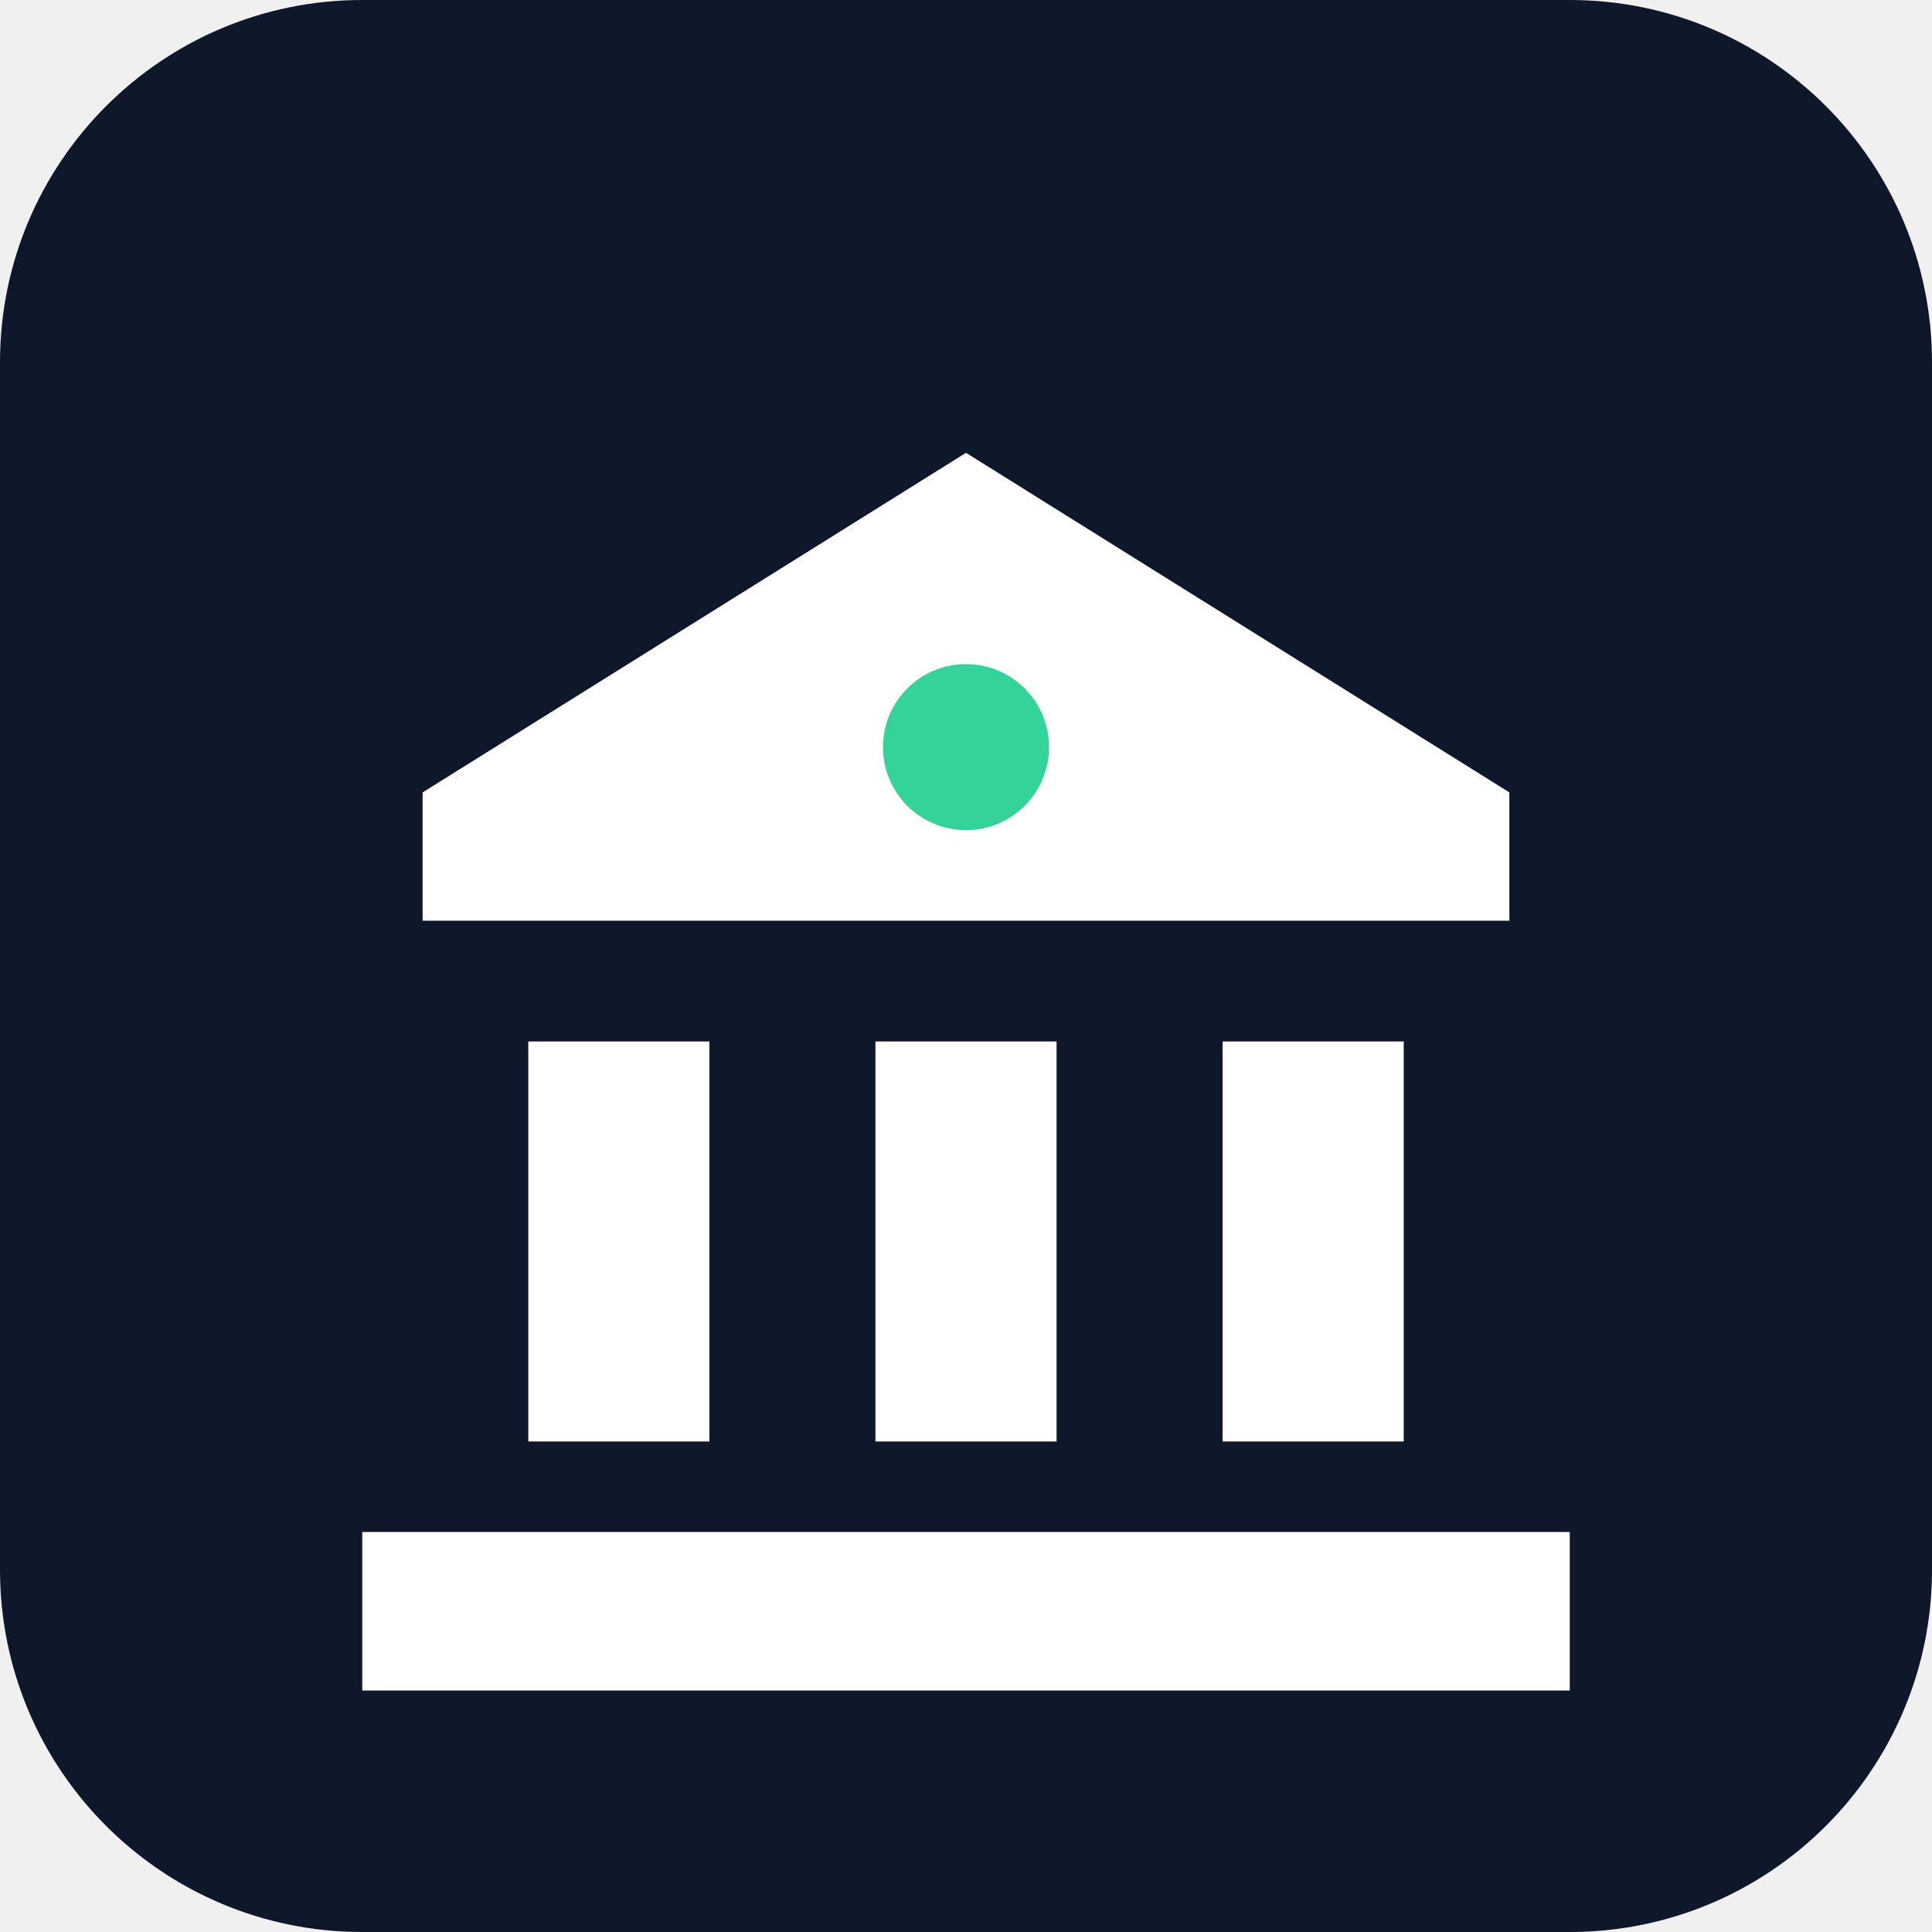
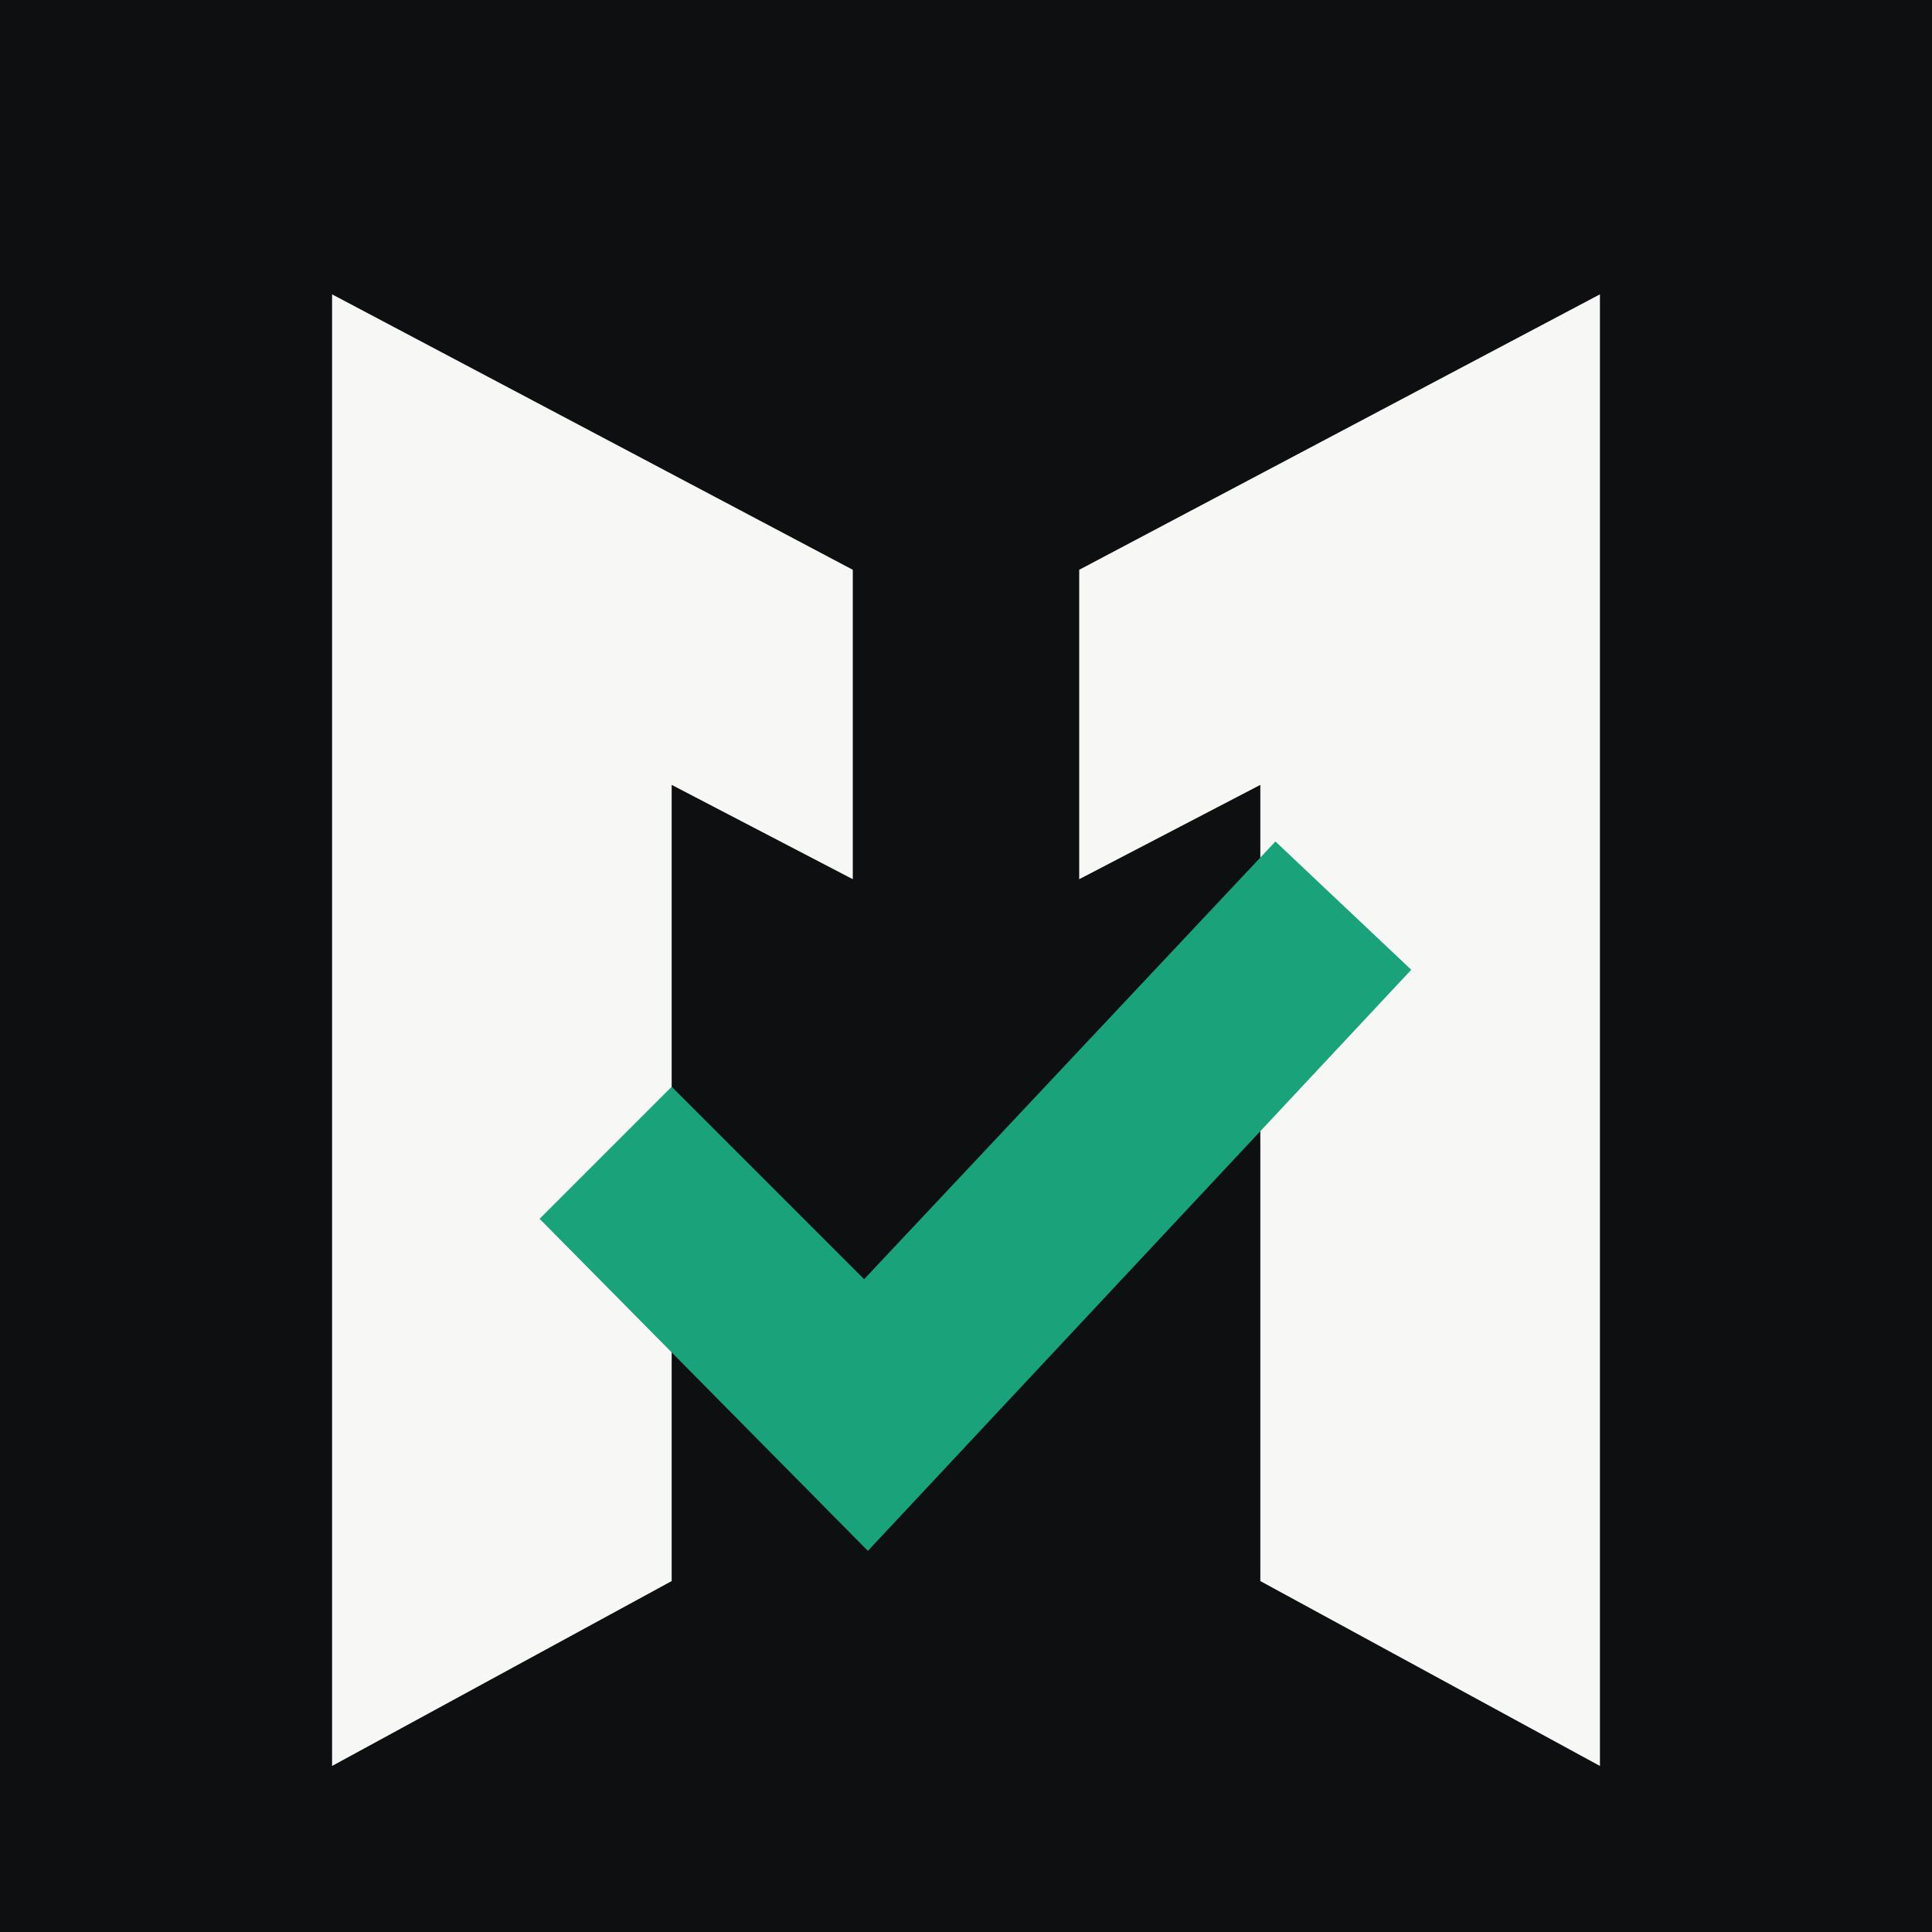
- <svg xmlns="http://www.w3.org/2000/svg" viewBox="0 0 512 512" role="img" aria-label="تصاريح | Tasareeh">
-   <rect width="512" height="512" rx="96" fill="#0f172a" />
-   <path fill="#fff" d="M112 210 256 120l144 90v34H112v-34Zm28 66h48v106h-48V276Zm92 0h48v106h-48V276Zm92 0h48v106h-48V276ZM96 406h320v42H96v-42Z" />
-   <circle cx="256" cy="198" r="22" fill="#34d399" />
+ <svg xmlns="http://www.w3.org/2000/svg" viewBox="0 0 512 512" role="img" aria-labelledby="tasareeh-logo-title">
+   <rect width="512" height="512" fill="#0d0f10" />
+   <path fill="#f7f7f5" d="M88 78 226 151v82l-48-25v211L88 468V78Zm336 0-138 73v82l48-25v211l90 49V78Z" />
+   <path fill="#1aa37a" d="m143 323 35-35 51 51 109-116 36 34-144 154-87-88Z" />
</svg>
